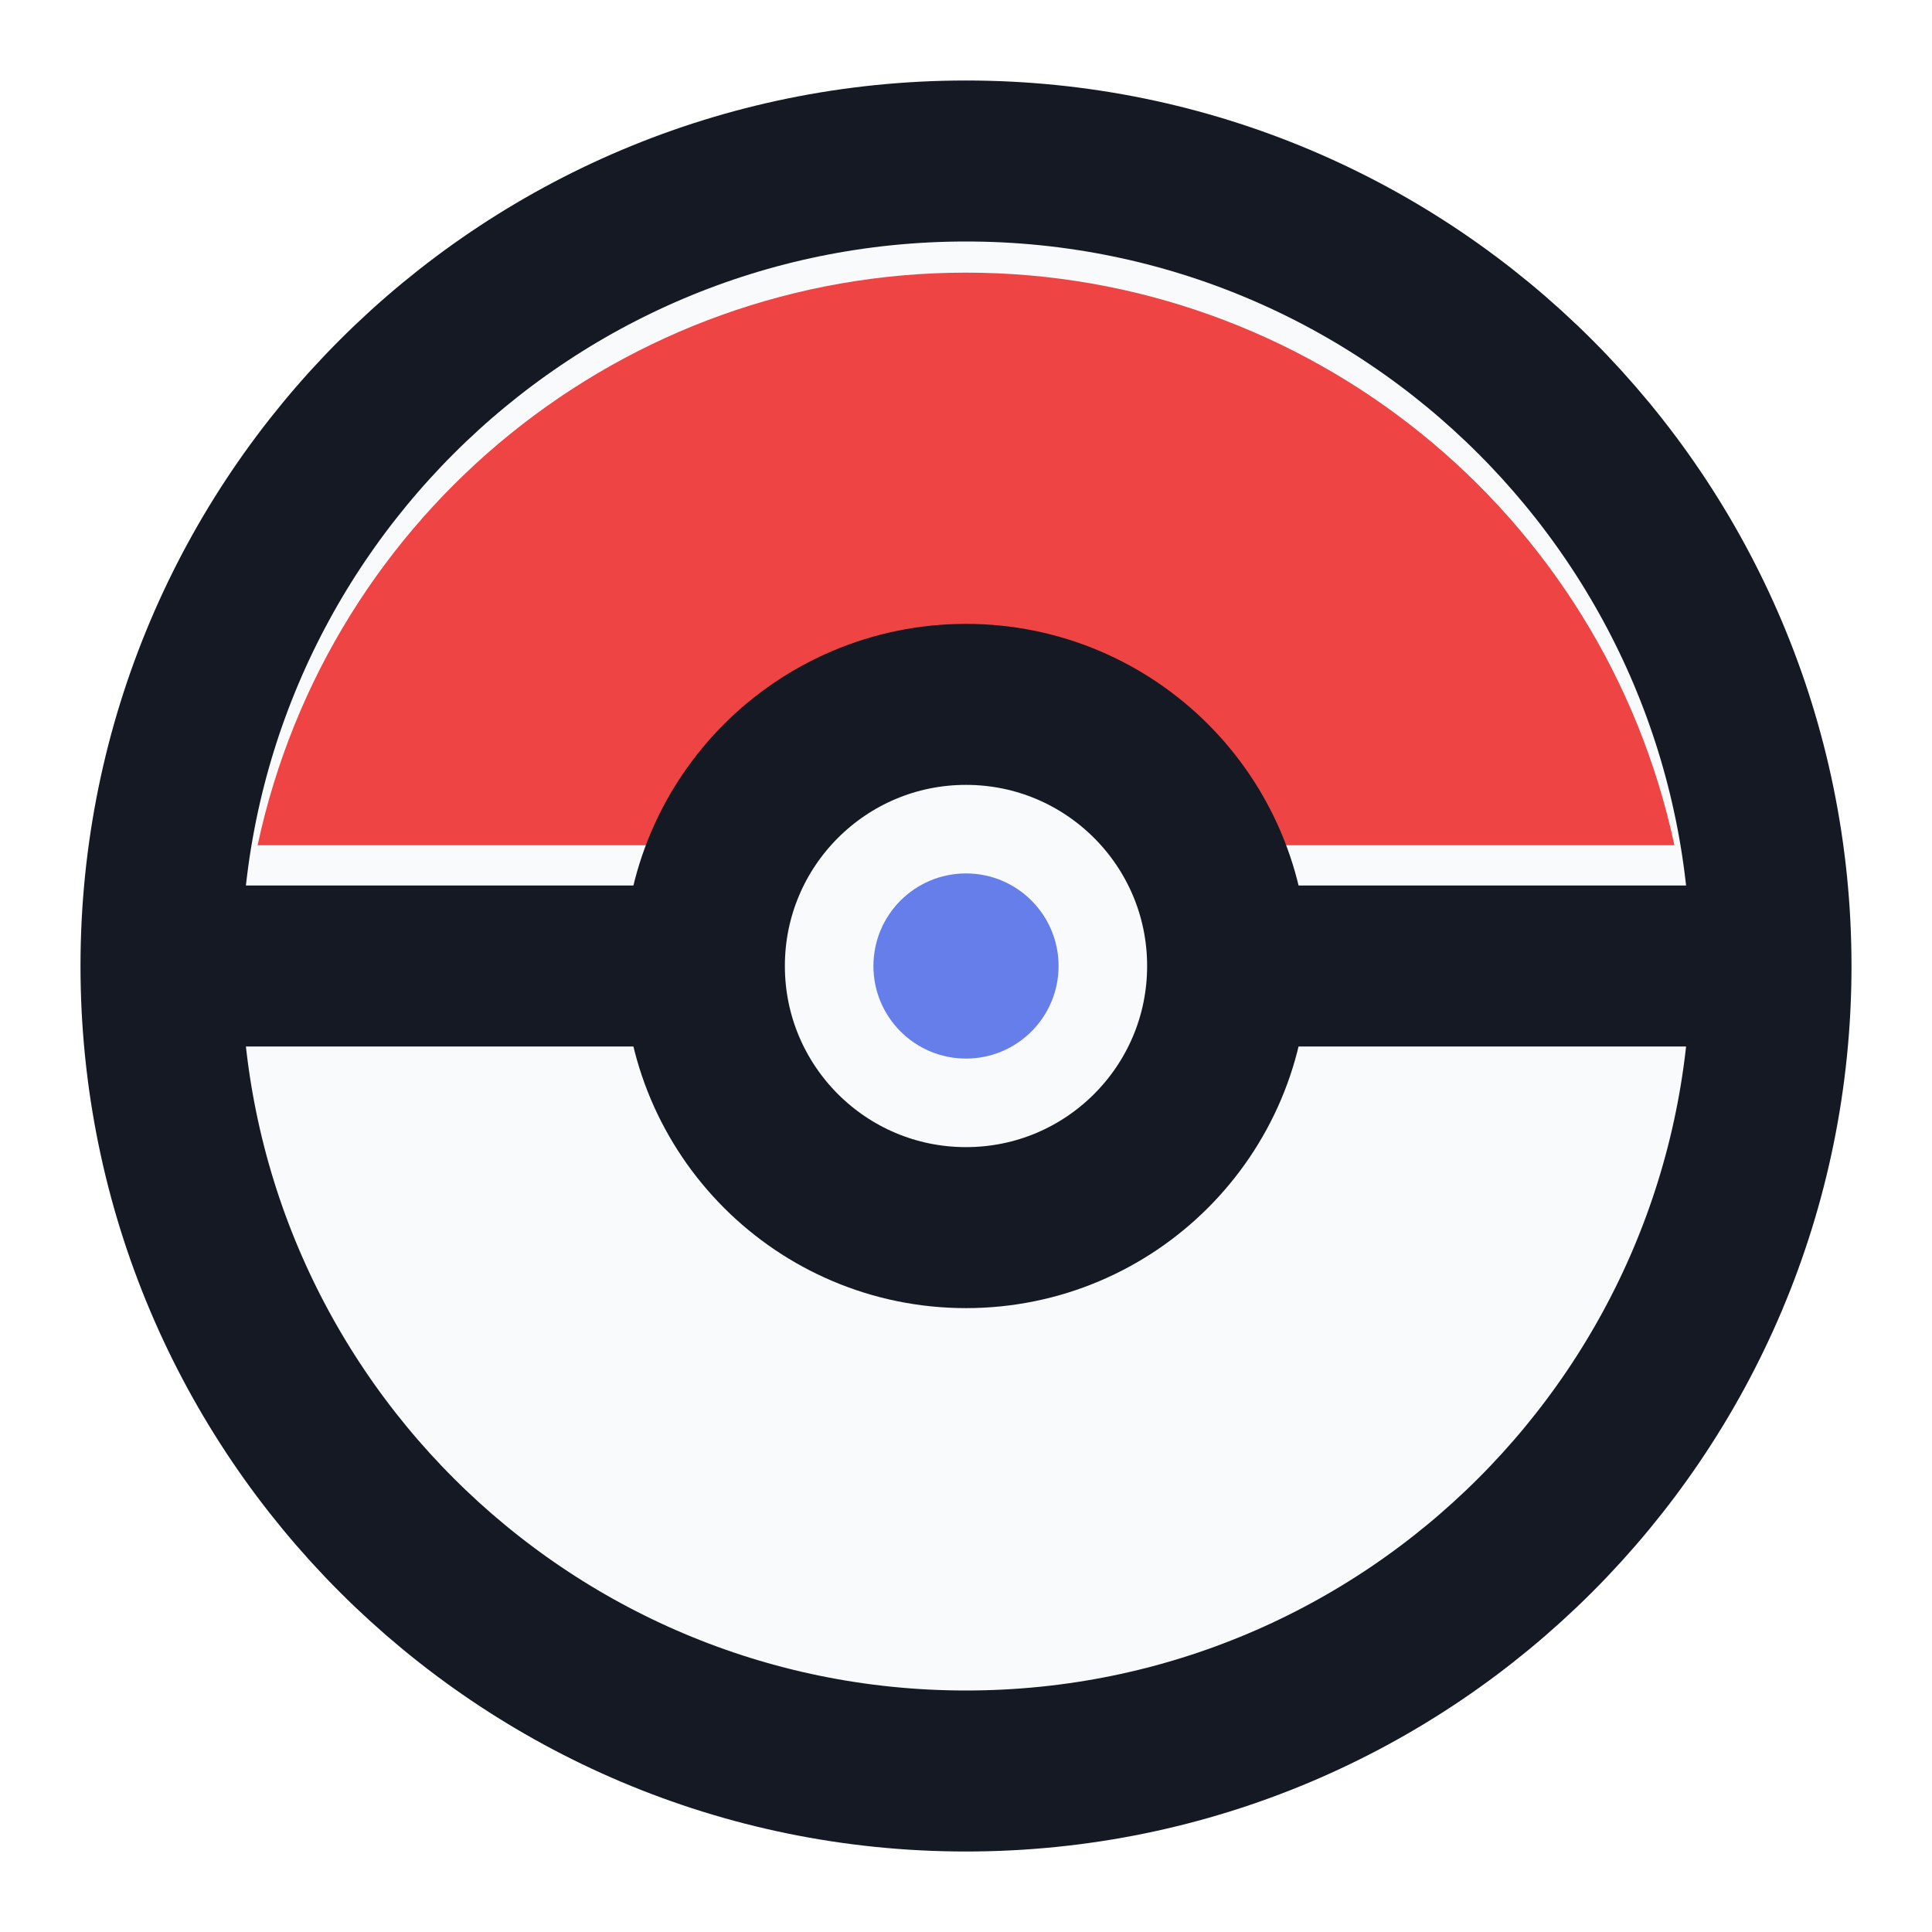
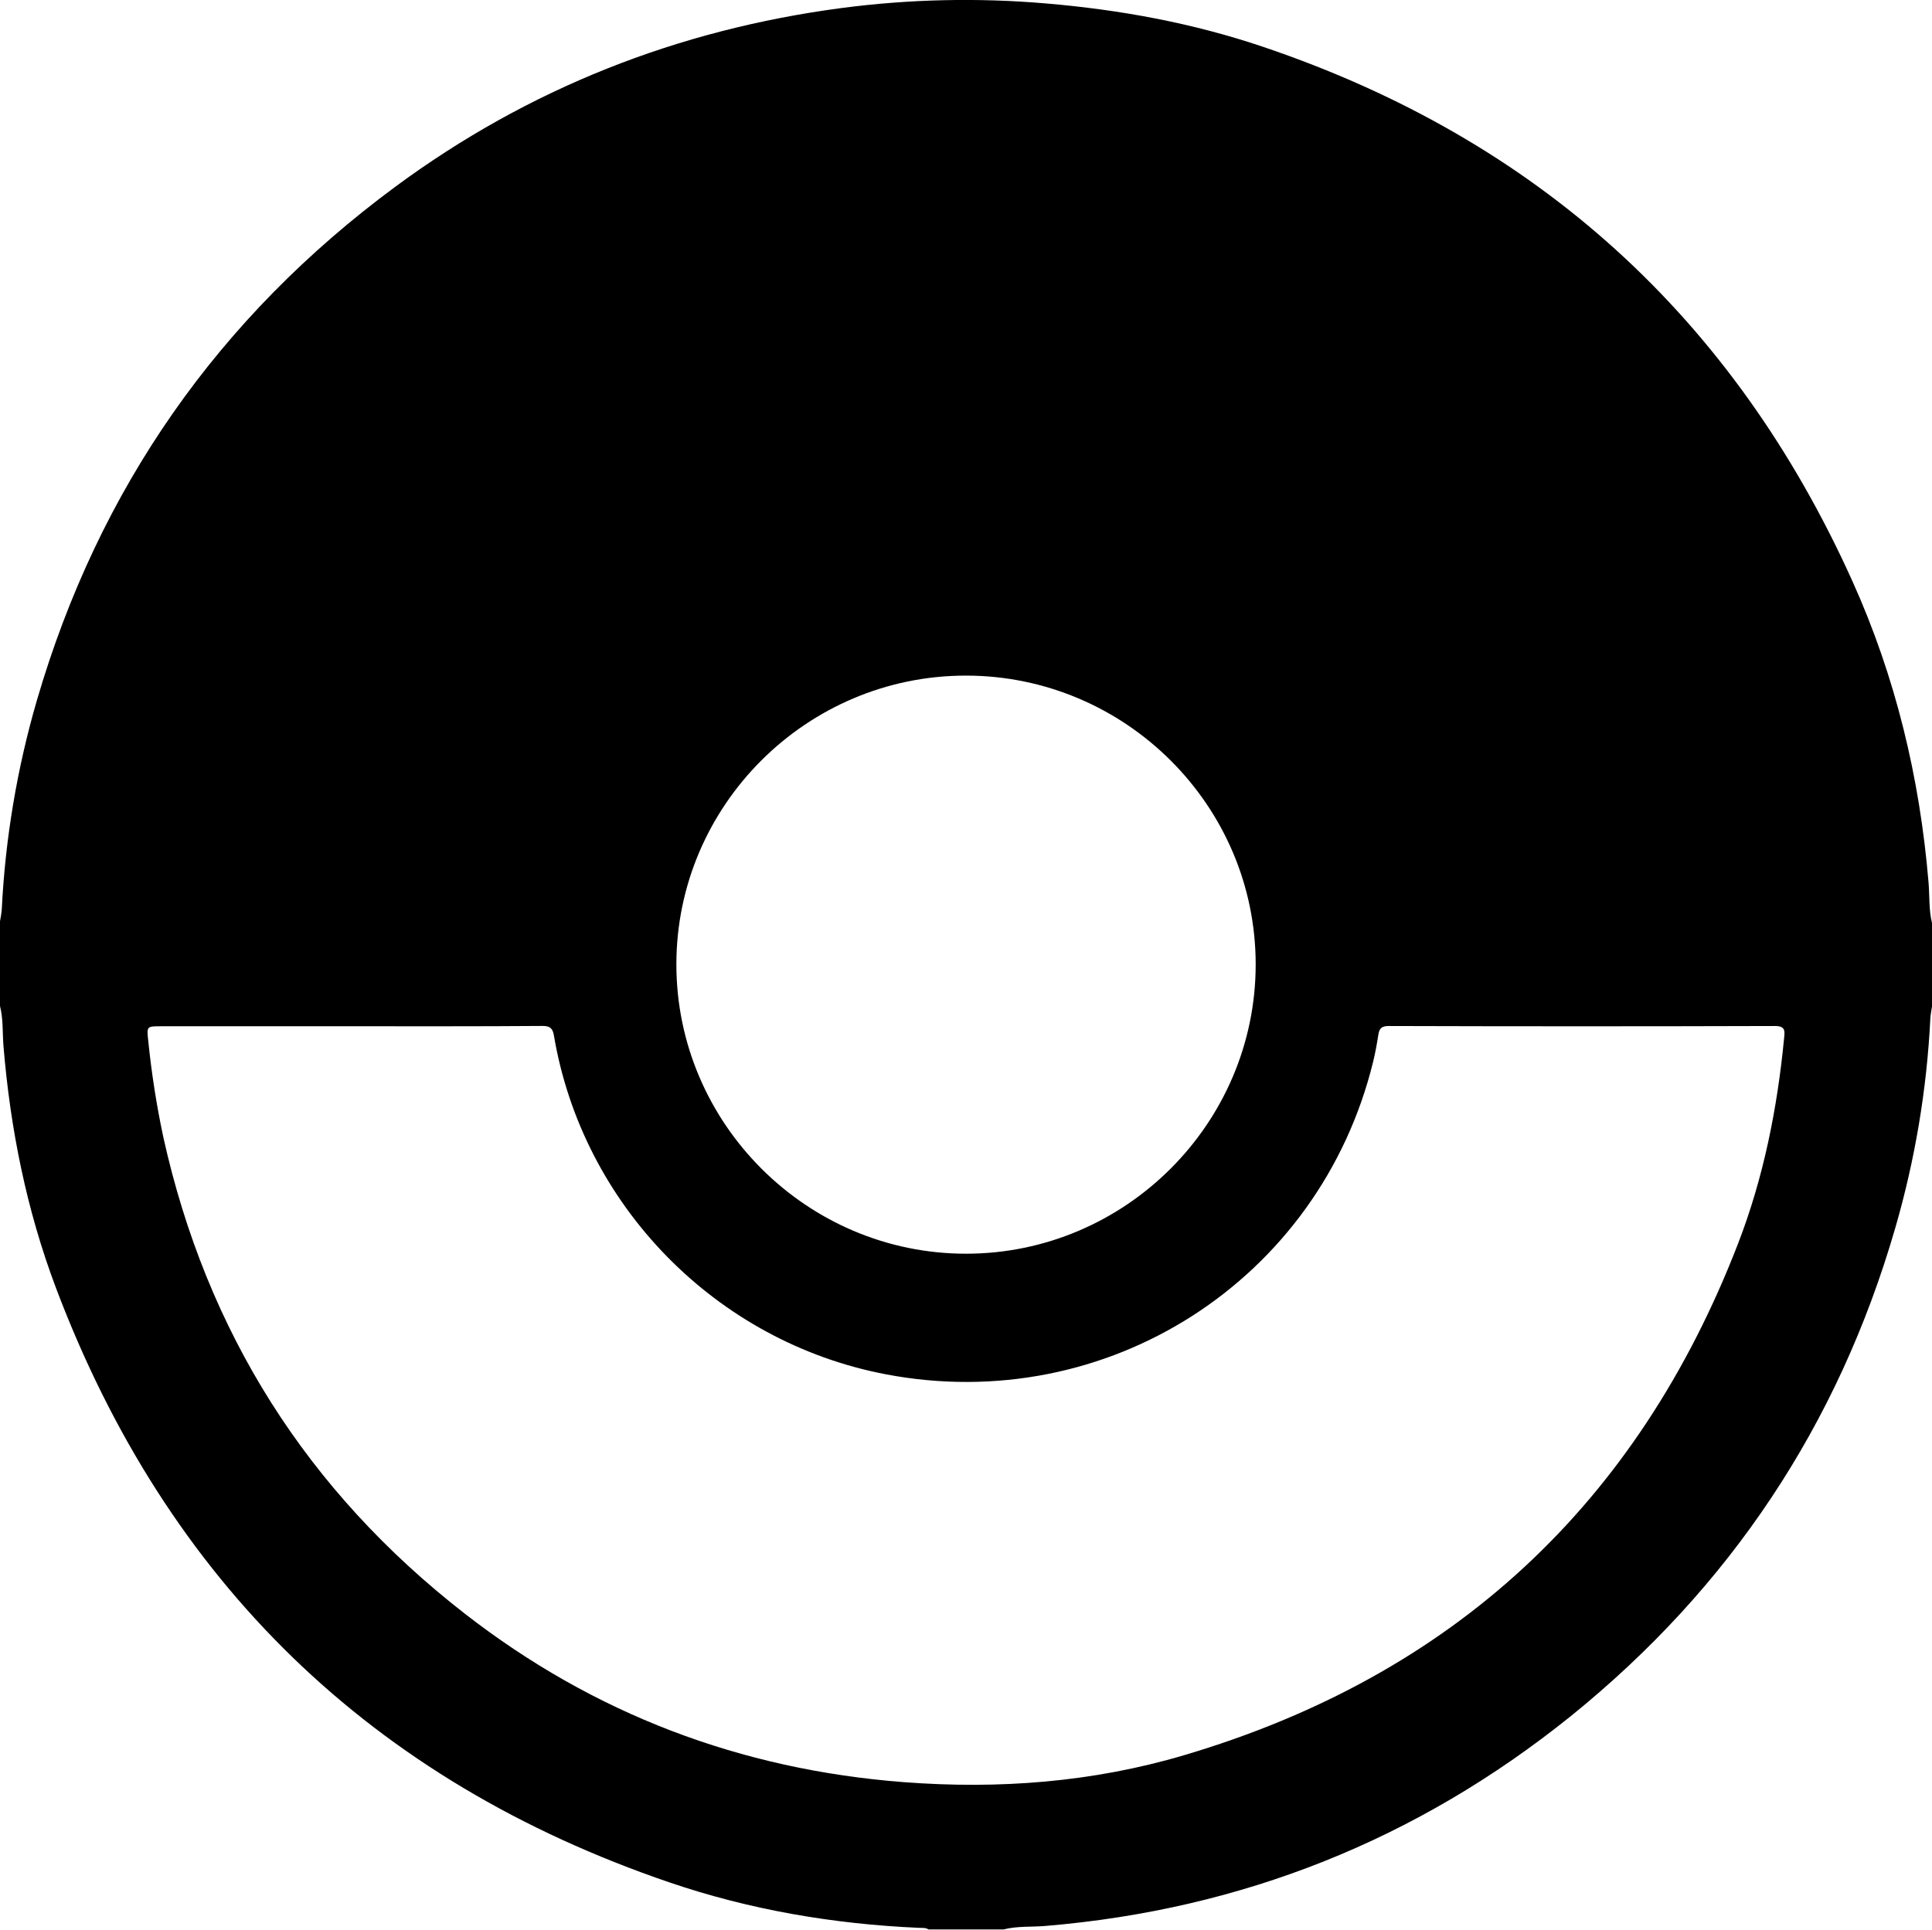
- <svg xmlns="http://www.w3.org/2000/svg" width="24" height="24" viewBox="0 0 24 24" fill="none">
-   <circle cx="12" cy="12" r="10" fill="#f8fafc" stroke="#151923" stroke-width="2" />
-   <path d="M2.5 12h19" stroke="#151923" stroke-width="2" />
-   <path d="M3.2 10.5a9 9 0 0 1 17.6 0H3.2Z" fill="#ef4444" />
-   <circle cx="12" cy="12" r="3.25" fill="#f8fafc" stroke="#151923" stroke-width="2" />
-   <circle cx="12" cy="12" r="1.15" fill="#667eea" />
+ <svg xmlns="http://www.w3.org/2000/svg" id="Layer_1" data-name="Layer 1" viewBox="0 0 980 978.94">
+   <path d="M770,1224.85H732c-1.49-1-3.21-.74-4.85-.82-43.27-1.91-85.66-9.09-126.64-23.08-151.15-51.57-254.79-152.44-311.12-301.58-14.9-39.48-23.16-80.65-26.63-122.76-.55-6.76-.06-13.62-1.76-20.28v-43a58.81,58.81,0,0,0,.89-5.86,461,461,0,0,1,17.86-106.37q47-160.89,181.91-260.55C529.06,290.81,604.73,261,687.76,250a479.9,479.9,0,0,1,103.69-2.35c37.6,3.17,74.47,9.93,110.19,22q208.55,70.45,299,271.14c21.87,48.51,34.17,99.72,38.6,152.8.58,6.92.1,13.95,1.8,20.77v42c-.3,2.1-.78,4.2-.88,6.31A464.49,464.49,0,0,1,1222.35,869q-43.32,149.69-164.66,247.69Q941,1210.57,791.31,1223.07C784.21,1223.67,777,1223.05,770,1224.85ZM438.72,766.6h-96c-7.34,0-7.35,0-6.51,7.5a455.59,455.59,0,0,0,7.62,48.7q32.9,148.47,153,241.88c65.33,50.8,139.8,79.07,222.48,85.42,48.25,3.71,96,.07,142.34-13.67,136.22-40.33,229.87-127.25,281-259.63,12.92-33.47,19.88-68.48,23.33-104.17.33-3.46.83-6.17-4.62-6.16q-98,.3-196,0c-3.42,0-4.7,1.17-5.18,4.31-.71,4.59-1.53,9.17-2.63,13.68-27.08,111-135,180.24-247.43,158.68-85.94-16.48-153.58-85.58-168.15-171.85-.58-3.44-1.83-4.87-5.73-4.85C503.71,766.68,471.21,766.6,438.72,766.6Zm165.37-31.32C604.13,815.92,670.26,882,751,882s146.87-66,146.94-146.66S831.91,588.73,751,588.69,604.05,654.66,604.09,735.28Z" transform="translate(-261 -245.91)" />
</svg>
